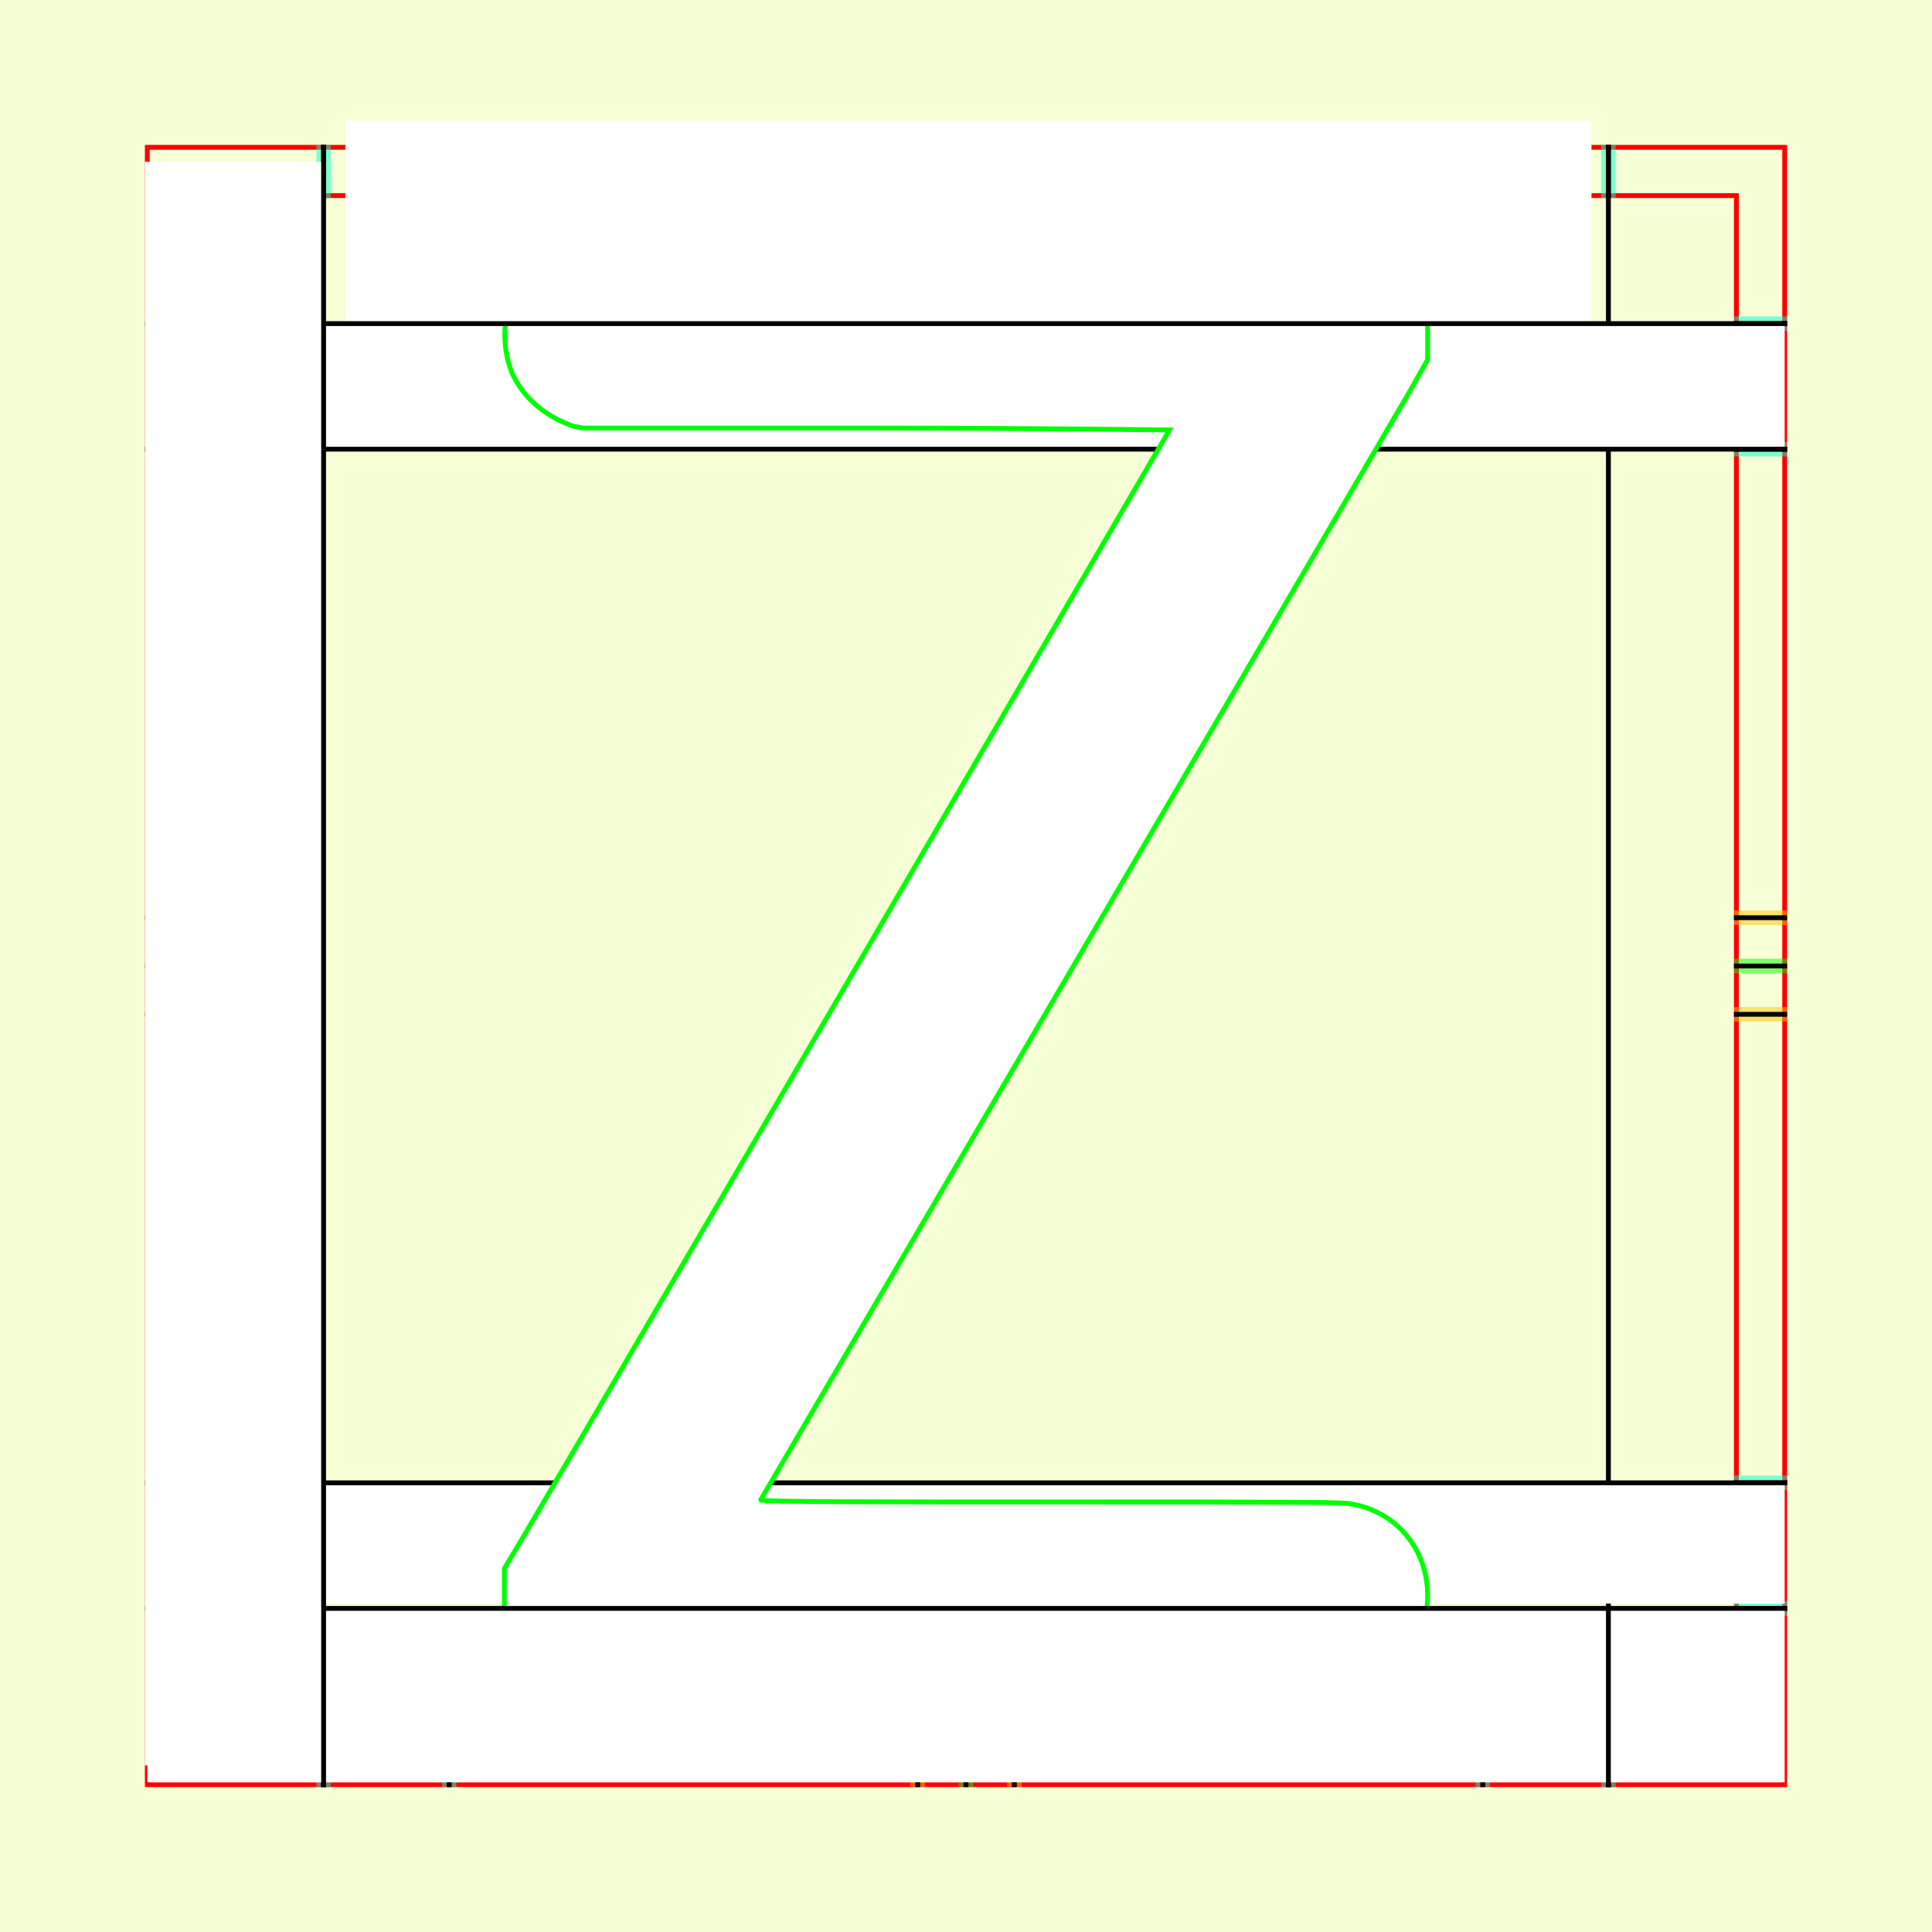
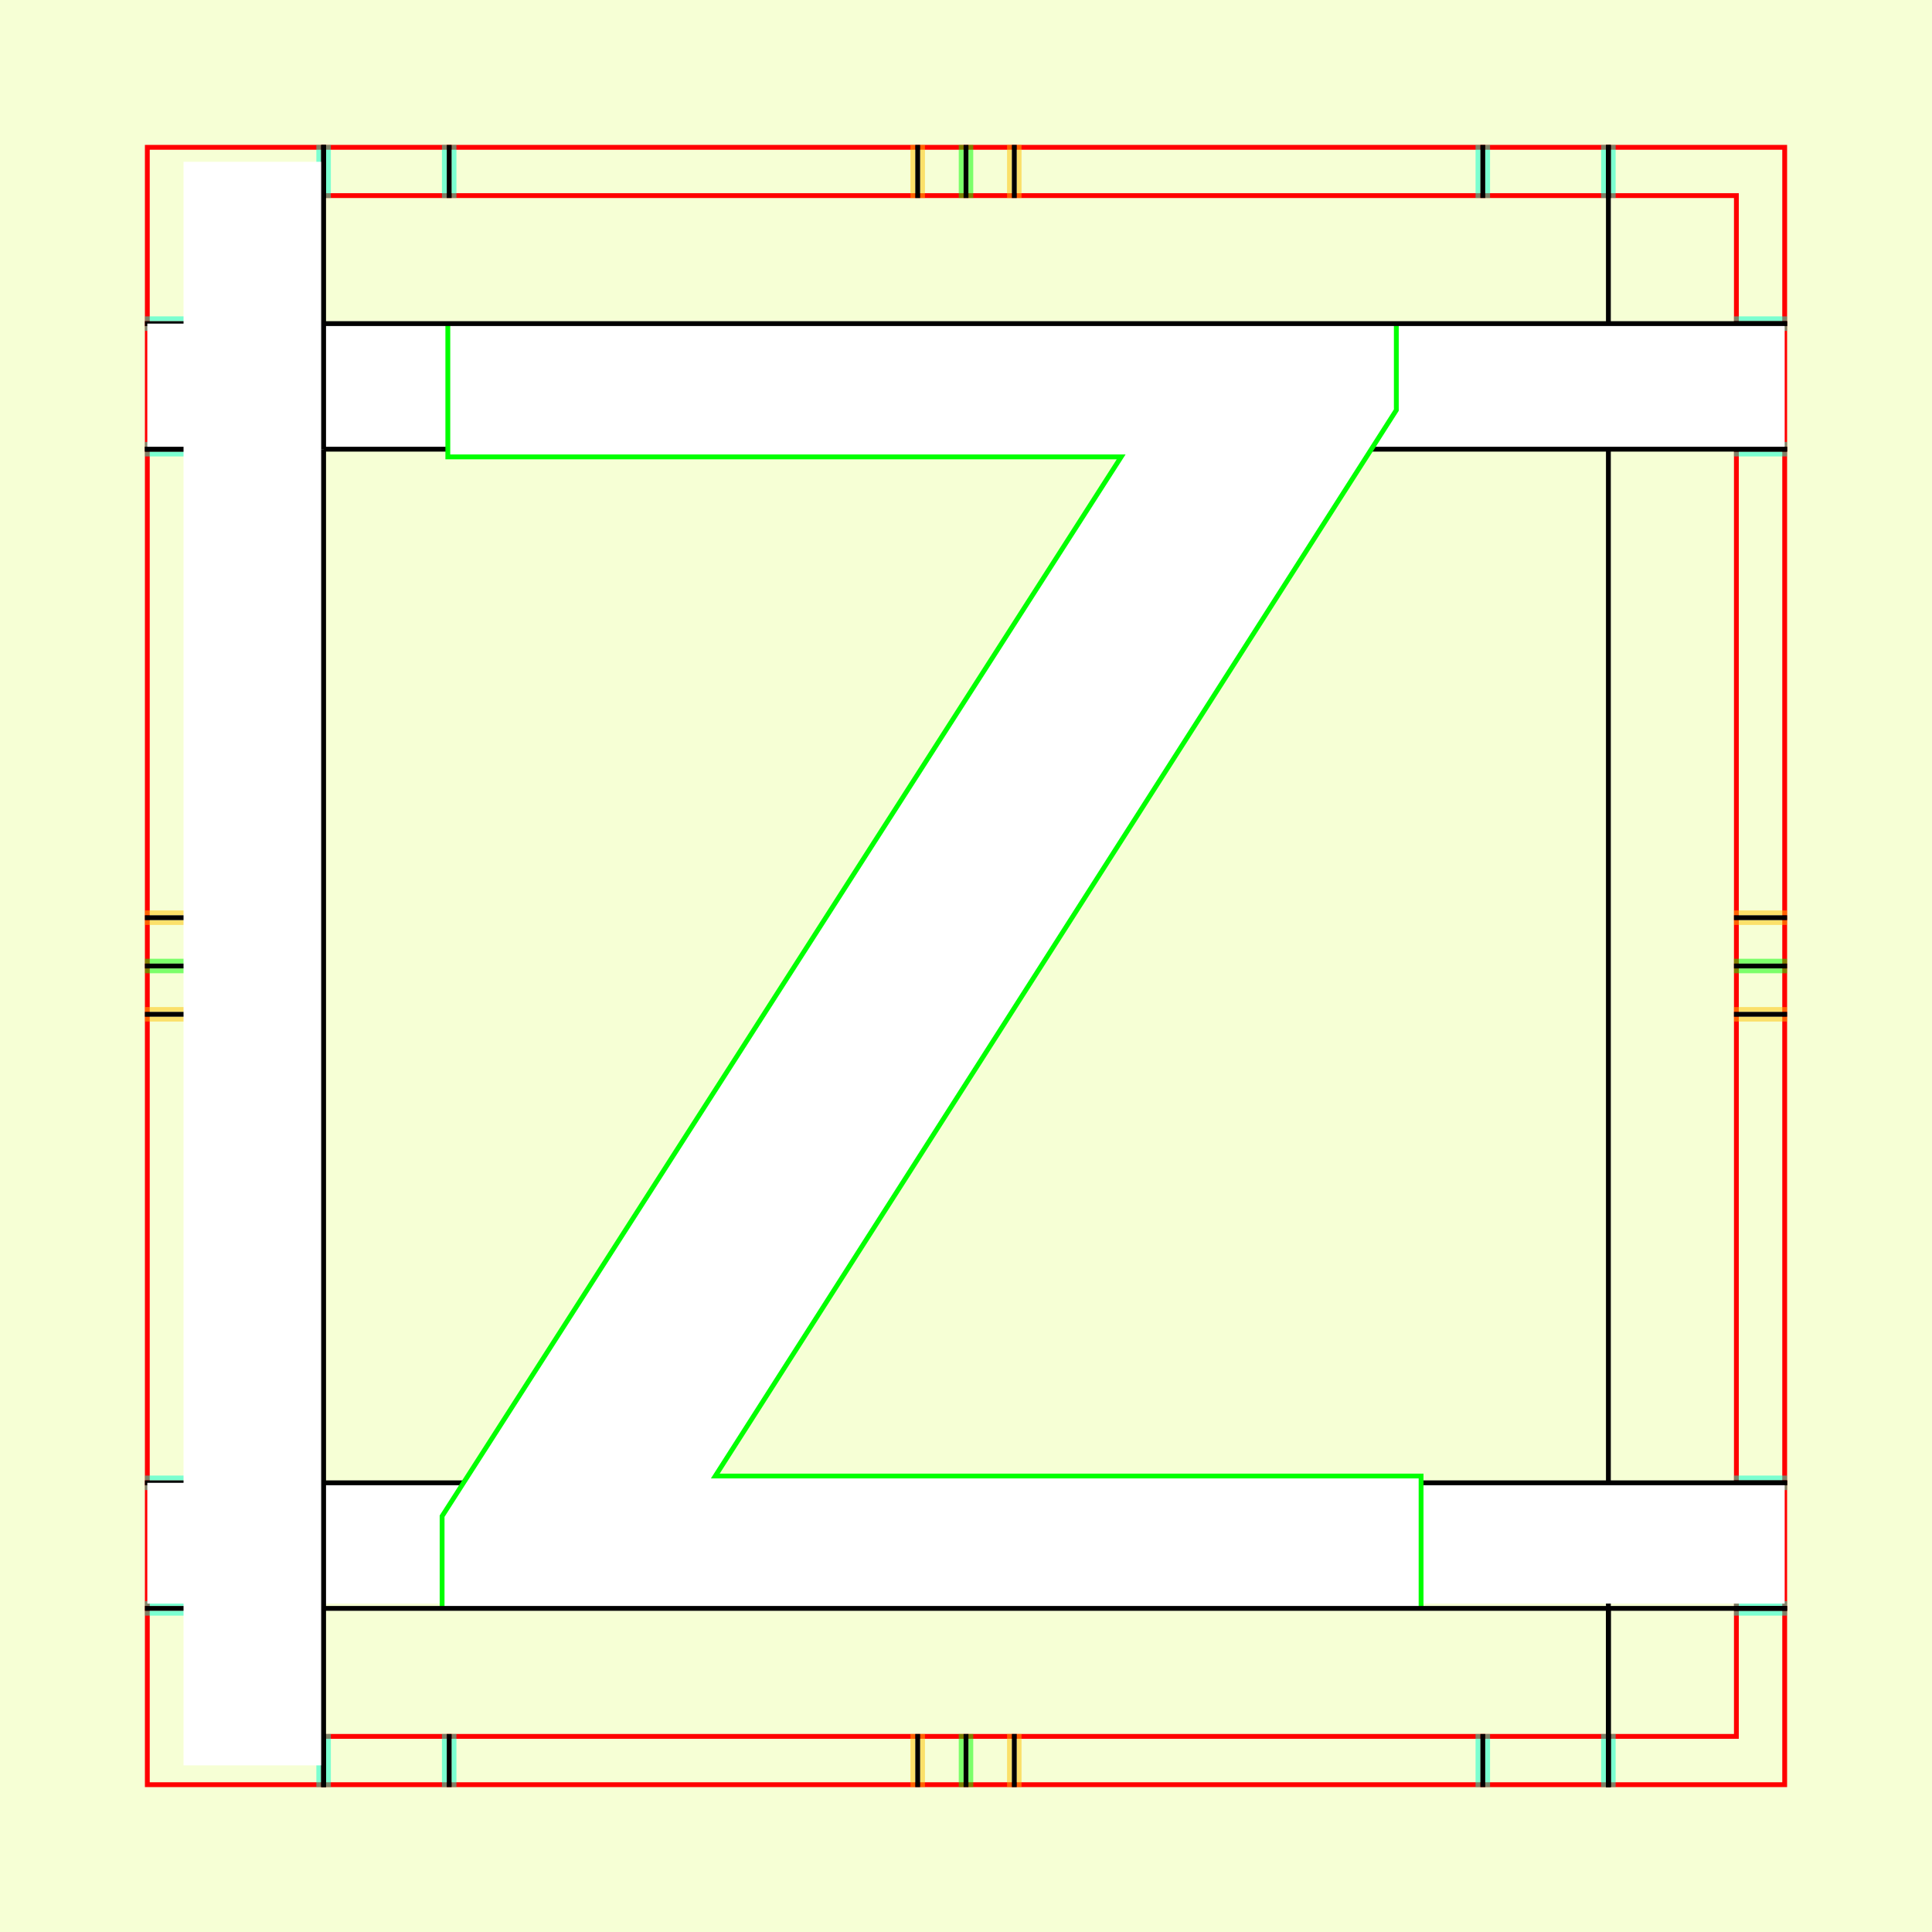
<svg xmlns="http://www.w3.org/2000/svg" style="display:inline" version="1.1" id="svg2902" height="400" width="400">
  <defs id="defs2904">
    <clipPath clipPathUnits="userSpaceOnUse" id="clipPath5174">
      <path id="path5176" style="opacity:0.5;fill:#00ff00;stroke:#00ff00;stroke-width:1px;stroke-linecap:square;display:inline" d="m 436.27,600.114 -232.095,134 -169.5,-293.583 232.095,-134 z" />
    </clipPath>
    <clipPath clipPathUnits="userSpaceOnUse" id="clipPath5174-5">
      <path id="path5176-9" style="opacity:0.5;fill:#00ff00;stroke:#00ff00;stroke-width:1px;stroke-linecap:square;display:inline" d="m 436.27,600.114 -232.095,134 -169.5,-293.583 232.095,-134 z" />
    </clipPath>
    <clipPath clipPathUnits="userSpaceOnUse" id="clipPath3238">
      <path d="m 461.27,643.416 -232.095,134 -169.5,-293.583 232.095,-134 z" style="opacity:0.5;fill:#00ff00;stroke:#00ff00;stroke-width:1px;stroke-linecap:square;display:inline" id="path3240" />
    </clipPath>
  </defs>
  <g id="bg">
    <path style="fill:#f6ffd5" d="M 400,0 400,400 0,400 0,0 z" id="bgrect" />
  </g>
  
tmp/TMP.change:<g id="XX_referenz" style="display:inline">
    <path id="innerframe" style="fill:none;stroke:#ff0000;stroke-width:1" d="m 40.5,40.5 319,0 0,319 -319,0 0,-319 z" />
    <path id="outerframe" style="fill:none;stroke:#ff0000;stroke-width:1" d="m 30.5,30.5 339,0 0,339 -339,0 0,-339 z" />
    <path style="opacity:0.5;fill:none;stroke:#ffc200;stroke-width:1px;stroke-linecap:square" d="m 189,30.5 0,10" id="ref-S-top-1" />
    <path style="opacity:0.5;fill:none;stroke:#ffc200;stroke-width:1px;stroke-linecap:square" d="m 191,30.5 0,10" id="ref-S-top-2" />
    <path style="opacity:0.5;fill:none;stroke:#ffc200;stroke-width:1px;stroke-linecap:square" d="m 209,30.5 0,10" id="ref-S-top-3" />
    <path style="opacity:0.5;fill:none;stroke:#ffc200;stroke-width:1px;stroke-linecap:square" d="m 211,30.5 0,10" id="ref-S-top-4" />
    <path style="opacity:0.5;fill:none;stroke:#00ff00;stroke-width:1px;stroke-linecap:square" d="m 199,30.5 0,10" id="ref-I-top-1" />
    <path style="opacity:0.5;fill:none;stroke:#00ff00;stroke-width:1px;stroke-linecap:square" d="m 201,30.5 0,10" id="ref-I-top-2" />
    <path style="opacity:0.5;fill:none;stroke:#00ffcc;stroke-width:1px;stroke-linecap:square" d="m 66,30.5 0,10" id="ref-C-top-1" />
    <path style="opacity:0.5;fill:none;stroke:#00ffcc;stroke-width:1px;stroke-linecap:square" d="m 68,30.5 0,10" id="ref-C-top-2" />
    <path style="opacity:0.5;fill:none;stroke:#00ffcc;stroke-width:1px;stroke-linecap:square" d="m 92,30.5 0,10" id="ref-C-top-3" />
    <path style="opacity:0.5;fill:none;stroke:#00ffcc;stroke-width:1px;stroke-linecap:square" d="m 94,30.5 0,10" id="ref-C-top-4" />
    <path style="opacity:0.5;fill:none;stroke:#00ffcc;stroke-width:1px;stroke-linecap:square" d="m 306,30.5 0,10" id="ref-C-top-5" />
    <path style="opacity:0.5;fill:none;stroke:#00ffcc;stroke-width:1px;stroke-linecap:square" d="m 308,30.5 0,10" id="ref-C-top-6" />
    <path style="opacity:0.5;fill:none;stroke:#00ffcc;stroke-width:1px;stroke-linecap:square" d="m 332,30.5 0,10" id="ref-C-top-7" />
    <path style="opacity:0.5;fill:none;stroke:#00ffcc;stroke-width:1px;stroke-linecap:square" d="m 334,30.5 0,10" id="ref-C-top-8" />
    <path style="opacity:0.5;fill:none;stroke:#ffc200;stroke-width:1px;stroke-linecap:square" d="m 369.5,189 -10,0" id="ref-S-right-1" />
    <path style="opacity:0.5;fill:none;stroke:#ffc200;stroke-width:1px;stroke-linecap:square" d="m 369.5,191 -10,0" id="ref-S-right-2" />
    <path style="opacity:0.5;fill:none;stroke:#ffc200;stroke-width:1px;stroke-linecap:square" d="m 369.5,209 -10,0" id="ref-S-right-3" />
    <path style="opacity:0.5;fill:none;stroke:#ffc200;stroke-width:1px;stroke-linecap:square" d="m 369.5,211 -10,0" id="ref-S-right-4" />
    <path style="opacity:0.5;fill:none;stroke:#00ff00;stroke-width:1px;stroke-linecap:square" d="m 369.5,199 -10,0" id="ref-I-right-1" />
    <path style="opacity:0.5;fill:none;stroke:#00ff00;stroke-width:1px;stroke-linecap:square" d="m 369.5,201 -10,0" id="ref-I-right-2" />
    <path style="opacity:0.5;fill:none;stroke:#00ffcc;stroke-width:1px;stroke-linecap:square" d="m 369.5,66 -10,0" id="ref-C-right-1" />
    <path style="opacity:0.5;fill:none;stroke:#00ffcc;stroke-width:1px;stroke-linecap:square" d="m 369.5,68 -10,0" id="ref-C-right-2" />
    <path style="opacity:0.5;fill:none;stroke:#00ffcc;stroke-width:1px;stroke-linecap:square" d="m 369.5,92 -10,0" id="ref-C-right-3" />
    <path style="opacity:0.5;fill:none;stroke:#00ffcc;stroke-width:1px;stroke-linecap:square" d="m 369.5,94 -10,0" id="ref-C-right-4" />
    <path style="opacity:0.5;fill:none;stroke:#00ffcc;stroke-width:1px;stroke-linecap:square" d="m 369.5,306 -10,0" id="ref-C-right-5" />
    <path style="opacity:0.5;fill:none;stroke:#00ffcc;stroke-width:1px;stroke-linecap:square" d="m 369.5,308 -10,0" id="ref-C-right-6" />
    <path style="opacity:0.5;fill:none;stroke:#00ffcc;stroke-width:1px;stroke-linecap:square" d="m 369.5,332 -10,0" id="ref-C-right-7" />
    <path style="opacity:0.5;fill:none;stroke:#00ffcc;stroke-width:1px;stroke-linecap:square" d="m 369.5,334 -10,0" id="ref-C-right-8" />
    <path style="opacity:0.5;fill:none;stroke:#ffc200;stroke-width:1px;stroke-linecap:square" d="m 189,369.5 0,-10" id="ref-S-bottom-1" />
    <path style="opacity:0.5;fill:none;stroke:#ffc200;stroke-width:1px;stroke-linecap:square" d="m 191,369.5 0,-10" id="ref-S-bottom-2" />
    <path style="opacity:0.5;fill:none;stroke:#ffc200;stroke-width:1px;stroke-linecap:square" d="m 209,369.5 0,-10" id="ref-S-bottom-3" />
    <path style="opacity:0.5;fill:none;stroke:#ffc200;stroke-width:1px;stroke-linecap:square" d="m 211,369.5 0,-10" id="ref-S-bottom-4" />
    <path style="opacity:0.5;fill:none;stroke:#00ff00;stroke-width:1px;stroke-linecap:square" d="m 199,369.5 0,-10" id="ref-I-bottom-1" />
    <path style="opacity:0.5;fill:none;stroke:#00ff00;stroke-width:1px;stroke-linecap:square" d="m 201,369.5 0,-10" id="ref-I-bottom-2" />
    <path style="opacity:0.5;fill:none;stroke:#00ffcc;stroke-width:1px;stroke-linecap:square" d="m 66,369.5 0,-10" id="ref-C-bottom-1" />
    <path style="opacity:0.5;fill:none;stroke:#00ffcc;stroke-width:1px;stroke-linecap:square" d="m 68,369.5 0,-10" id="ref-C-bottom-2" />
    <path style="opacity:0.5;fill:none;stroke:#00ffcc;stroke-width:1px;stroke-linecap:square" d="m 92,369.5 0,-10" id="ref-C-bottom-3" />
    <path style="opacity:0.5;fill:none;stroke:#00ffcc;stroke-width:1px;stroke-linecap:square" d="m 94,369.5 0,-10" id="ref-C-bottom-4" />
    <path style="opacity:0.5;fill:none;stroke:#00ffcc;stroke-width:1px;stroke-linecap:square" d="m 306,369.5 0,-10" id="ref-C-bottom-5" />
    <path style="opacity:0.5;fill:none;stroke:#00ffcc;stroke-width:1px;stroke-linecap:square" d="m 308,369.5 0,-10" id="ref-C-bottom-6" />
    <path style="opacity:0.5;fill:none;stroke:#00ffcc;stroke-width:1px;stroke-linecap:square" d="m 332,369.5 0,-10" id="ref-C-bottom-7" />
    <path style="opacity:0.5;fill:none;stroke:#00ffcc;stroke-width:1px;stroke-linecap:square" d="m 334,369.5 0,-10" id="ref-C-bottom-8" />
    <path style="opacity:0.5;fill:none;stroke:#ffc200;stroke-width:1px;stroke-linecap:square" d="m 30.5,189 10,0" id="ref-S-left-1" />
    <path style="opacity:0.5;fill:none;stroke:#ffc200;stroke-width:1px;stroke-linecap:square" d="m 30.5,191 10,0" id="ref-S-left-2" />
    <path style="opacity:0.5;fill:none;stroke:#ffc200;stroke-width:1px;stroke-linecap:square" d="m 30.5,209 10,0" id="ref-S-left-3" />
    <path style="opacity:0.5;fill:none;stroke:#ffc200;stroke-width:1px;stroke-linecap:square" d="m 30.5,211 10,0" id="ref-S-left-4" />
    <path style="opacity:0.5;fill:none;stroke:#00ff00;stroke-width:1px;stroke-linecap:square" d="m 40.5,199 -10,0" id="ref-I-left-1" />
    <path style="opacity:0.5;fill:none;stroke:#00ff00;stroke-width:1px;stroke-linecap:square" d="m 40.5,201 -10,0" id="ref-I-left-2" />
    <path style="opacity:0.5;fill:none;stroke:#00ffcc;stroke-width:1px;stroke-linecap:square" d="m 30.5,66 10,0" id="ref-C-left-1" />
    <path style="opacity:0.5;fill:none;stroke:#00ffcc;stroke-width:1px;stroke-linecap:square" d="m 30.5,68 10,0" id="ref-C-left-2" />
    <path style="opacity:0.5;fill:none;stroke:#00ffcc;stroke-width:1px;stroke-linecap:square" d="m 30.5,92 10,0" id="ref-C-left-3" />
    <path style="opacity:0.5;fill:none;stroke:#00ffcc;stroke-width:1px;stroke-linecap:square" d="m 30.5,94 10,0" id="ref-C-left-4" />
    <path style="opacity:0.5;fill:none;stroke:#00ffcc;stroke-width:1px;stroke-linecap:square" d="m 30.5,306 10,0" id="ref-C-left-5" />
    <path style="opacity:0.5;fill:none;stroke:#00ffcc;stroke-width:1px;stroke-linecap:square" d="m 30.5,308 10,0" id="ref-C-left-6" />
    <path style="opacity:0.5;fill:none;stroke:#00ffcc;stroke-width:1px;stroke-linecap:square" d="m 30.5,332 10,0" id="ref-C-left-7" />
    <path style="opacity:0.5;fill:none;stroke:#00ffcc;stroke-width:1px;stroke-linecap:square" d="m 30.5,334 10,0" id="ref-C-left-8" />
    <path style="fill:none;stroke:#000000;stroke-width:1px;stroke-linecap:square" d="m 190,30.5 0,10" id="S-top-1" />
    <path style="fill:none;stroke:#000000;stroke-width:1px;stroke-linecap:square" d="m 210,30.5 0,10" id="S-top-2" />
    <path style="fill:none;stroke:#000000;stroke-width:1px;stroke-linecap:square" d="m 369.5,190 -10,0" id="S-right-1" />
    <path style="fill:none;stroke:#000000;stroke-width:1px;stroke-linecap:square" d="m 369.5,210 -10,0" id="S-right-2" />
    <path style="fill:none;stroke:#000000;stroke-width:1px;stroke-linecap:square" d="m 190,369.5 0,-10" id="S-bottom-1" />
    <path style="fill:none;stroke:#000000;stroke-width:1px;stroke-linecap:square" d="m 210,369.5 0,-10" id="S-bottom-2" />
    <path style="fill:none;stroke:#000000;stroke-width:1px;stroke-linecap:square" d="m 30.5,190 10,0" id="S-left-1" />
    <path style="fill:none;stroke:#000000;stroke-width:1px;stroke-linecap:square" d="m 30.5,210 10,0" id="S-left-2" />
    <path style="fill:none;stroke:#000000;stroke-width:1px;stroke-linecap:square" d="m 200,30.5 0,10" id="I-top-1" />
    <path style="fill:none;stroke:#000000;stroke-width:1px;stroke-linecap:square" d="m 369.5,200 -10,0" id="I-right-1" />
    <path style="fill:none;stroke:#000000;stroke-width:1px;stroke-linecap:square" d="m 200,369.5 0,-10" id="I-bottom-1" />
    <path style="fill:none;stroke:#000000;stroke-width:1px;stroke-linecap:square" d="m 40.5,200 -10,0" id="I-left-1" />
    <path style="fill:none;stroke:#000000;stroke-width:1px;stroke-linecap:square" d="m 67,30.5 0,10" id="C-top-1" />
    <path style="fill:none;stroke:#000000;stroke-width:1px;stroke-linecap:square" d="m 93,30.5 0,10" id="C-top-2" />
    <path style="fill:none;stroke:#000000;stroke-width:1px;stroke-linecap:square" d="m 307,30.5 0,10" id="C-top-3" />
    <path style="fill:none;stroke:#000000;stroke-width:1px;stroke-linecap:square" d="m 333,30.5 0,10" id="C-top-4" />
    <path style="fill:none;stroke:#000000;stroke-width:1px;stroke-linecap:square" d="m 369.5,67 -10,0" id="C-right-1" />
    <path style="fill:none;stroke:#000000;stroke-width:1px;stroke-linecap:square" d="m 369.5,93 -10,0" id="C-right-2" />
    <path style="fill:none;stroke:#000000;stroke-width:1px;stroke-linecap:square" d="m 369.5,307 -10,0" id="C-right-3" />
    <path style="fill:none;stroke:#000000;stroke-width:1px;stroke-linecap:square" d="m 369.5,333 -10,0" id="C-right-4" />
    <path style="fill:none;stroke:#000000;stroke-width:1px;stroke-linecap:square" d="m 67,369.5 0,-10" id="C-bottom-1" />
    <path style="fill:none;stroke:#000000;stroke-width:1px;stroke-linecap:square" d="m 93,369.5 0,-10" id="C-bottom-2" />
    <path style="fill:none;stroke:#000000;stroke-width:1px;stroke-linecap:square" d="m 307,369.5 0,-10" id="C-bottom-3" />
    <path style="fill:none;stroke:#000000;stroke-width:1px;stroke-linecap:square" d="m 333,369.5 0,-10" id="C-bottom-4" />
    <path style="fill:none;stroke:#000000;stroke-width:1px;stroke-linecap:square" d="m 30.5,67 10,0" id="C-left-1" />
    <path style="fill:none;stroke:#000000;stroke-width:1px;stroke-linecap:square" d="m 30.5,93 10,0" id="C-left-2" />
    <path style="fill:none;stroke:#000000;stroke-width:1px;stroke-linecap:square" d="m 30.5,307 10,0" id="C-left-3" />
    <path style="fill:none;stroke:#000000;stroke-width:1px;stroke-linecap:square" d="m 30.5,333 10,0" id="C-left-4" />
  </g>
  
tmp/TMP.change:<g id="g3149" zpos="-300" style="display:inline">
    <path style="fill:none;stroke:#000000;stroke-width:1px;stroke-linecap:square;display:inline" d="m 333,93.5 0,10 0,256 0,10" id="C-top-4-6" />
    <path id="path3147" d="m 30.5,307 0,25 339,0 0,-25 z" style="fill:#ffffff;stroke:none;display:inline" />
    <path style="fill:#ffffff;stroke:none;display:inline" d="m 30.5,67 0,26 339,0 0,-26 z" id="path3118" />
    <path style="fill:none;stroke:#000000;stroke-width:1px;stroke-linecap:square;display:inline" d="m 369.5,307 -10,0 -285,0 -10,0" id="C-right-3-7" />
    <path style="fill:none;stroke:#000000;stroke-width:1px;stroke-linecap:square;display:inline" d="m 30.5,93 10,0 319,0 10,0" id="C-left-2-6" />
  </g>
  
tmp/TMP.master:<g zpos="-200" style="display:none" id="g3125">
-     <path style="fill:#ffffff;stroke:#00ff00;stroke-width:1px" d="M 146.409,321.223 283.65,75.415 c 1.978,-3.757 3.164,-7.712 3.164,-11.667 0,-8.701 -6.328,-13.052 -18.589,-13.052 l -142.383,0 c -11.47,0 -17.205,4.351 -17.205,13.052 0,10.481 5.537,15.623 16.611,15.623 l 123.201,0 -135.659,242.249 c -3.164,5.537 -4.548,9.888 -4.548,13.447 0,9.492 4.944,14.238 15.029,14.238 l 148.513,0 c 10.283,0 15.623,-4.351 15.623,-13.25 0,-9.888 -5.142,-14.832 -15.425,-14.832 l -125.574,0" id="path3136" />
+     <path style="fill:#ffffff;stroke:none" d="m 108.844,67 c 1.084,8.291 6.547,12.375 16.406,12.375 l 123.188,0 -135.656,242.25 c -2.579,4.514 -3.947,8.224 -4.375,11.375 l 178.781,0 c -1.005,-7.837 -6.064,-11.781 -15.219,-11.781 l -125.562,0 137.25,-245.812 c 1.435,-2.727 2.427,-5.549 2.875,-8.406 l -177.688,0 z" id="path3136" />
+     <path style="fill:none;stroke:#00ff00;stroke-width:1px;display:inline" d="m 108.844,67 c 1.084,8.291 6.547,12.375 16.406,12.375 l 123.188,0 -135.656,242.25 c -2.579,4.514 -3.947,8.224 -4.375,11.375 m 178.781,0 c -1.005,-7.837 -6.064,-11.781 -15.219,-11.781 l -125.562,0 137.25,-245.812 c 1.435,-2.727 2.427,-5.549 2.875,-8.406" id="path3136-6" />
  </g>
  
- tmp/TMP.master:<g zpos="-200" style="display:inline" id="g3141">
-     <path style="fill:#ffffff;stroke:#00ff00;stroke-width:1px" d="m 120.62,50.15 c -6.075,1.215 -11.745,5.67 -14.58,11.34 -2.025,4.86 -2.025,10.935 0,15.795 2.43,5.265 6.885,8.91 12.555,10.935 l 2.025,0.405 60.75,0 c 33.615,0 60.75,0.405 60.75,0.405 0,0 -104.49,179.415 -134.055,229.635 l -3.645,6.075 0,12.555 0,12.555 86.67,0 c 73.71,0 87.075,-0.405 88.695,-0.405 9.315,-2.025 15.795,-9.72 15.795,-19.035 0,-9.72 -6.48,-17.415 -15.795,-19.035 -1.62,-0.405 -11.34,-0.405 -61.965,-0.405 -33.21,0 -60.345,0 -60.345,-0.405 0,0 98.01,-167.265 134.46,-229.635 l 3.645,-6.48 0,-12.15 0,-12.15 -86.67,0 c -47.79,0 -87.48,0 -88.29,0" id="path3152" />
+ tmp/TMP.master:<g zpos="-200" style="display:none" id="g3141">
+     <path style="fill:#ffffff;stroke:none" d="m 104.656,67 c -0.384,3.497 0.066,7.139 1.375,10.281 2.43,5.265 6.893,8.912 12.562,10.938 l 2.031,0.406 60.75,0 c 33.615,0 60.75,0.406 60.75,0.406 0,0 -104.498,179.405 -134.062,229.625 l -3.656,6.094 0,8.25 190.969,0 c 0.114,-0.852 0.219,-1.709 0.219,-2.594 0,-9.72 -6.498,-17.411 -15.812,-19.031 -1.62,-0.405 -11.344,-0.406 -61.969,-0.406 -33.21,0 -60.344,-10e-4 -60.344,-0.406 0,0 98.019,-167.255 134.469,-229.625 l 3.656,-6.5 0,-7.438 -190.938,0 z" id="path3152" />
+     <path style="fill:none;stroke:#00ff00;stroke-width:1px;display:inline" d="m 104.656,67 c -0.384,3.497 0.066,7.139 1.375,10.281 2.43,5.265 6.893,8.912 12.562,10.938 l 2.031,0.406 60.75,0 c 33.615,0 60.75,0.406 60.75,0.406 0,0 -104.498,179.405 -134.062,229.625 l -3.656,6.094 0,8.25 m 190.969,0 c 0.114,-0.852 0.219,-1.709 0.219,-2.594 0,-9.72 -6.498,-17.411 -15.812,-19.031 -1.62,-0.405 -11.344,-0.406 -61.969,-0.406 -33.21,0 -60.344,-10e-4 -60.344,-0.406 0,0 98.019,-167.255 134.469,-229.625 l 3.656,-6.5 0,-7.438" id="path3152-5" />
  </g>
  
tmp/TMP.master:<g zpos="-200" style="display:none" id="g3157">
-     <path style="fill:#ffffff;stroke:#00ff00;stroke-width:1px" d="m 223.629,120.52 -99.225,0 c -9.99,2.4e-4 -17.82,-3.24 -23.49,-9.72 -5.67,-6.48 -8.505,-14.04 -8.505,-22.68 -1e-5,-8.1 2.565,-15.12 7.695,-21.06 5.13,-6.21 12.15,-9.315 21.06,-9.315 l 144.99,0 c 13.23,3e-4 23.895,3.645 31.995,10.935 8.37,7.02 12.555,15.66 12.555,25.92 -2.3e-4,7.83 -2.7,15.255 -8.1,22.275 l -132.435,179.415 115.425,0 c 11.34,6e-5 20.385,3.24 27.135,9.72 5.94,5.94 8.91,13.23 8.91,21.87 -2.4e-4,8.1 -2.97,15.255 -8.91,21.465 -5.67,5.94 -13.635,8.91 -23.895,8.91 l -167.67,0 c -12.69,0 -22.68,-3.645 -29.97,-10.935 -6.21,-6.48 -9.315,-14.445 -9.315,-23.895 0,-7.83 2.16,-14.715 6.48,-20.655 l 135.27,-182.25" id="path3168" />
+     <path style="fill:#ffffff;stroke:none" d="m 100.156,67 c -0.019,0.023 -0.043,0.039 -0.062,0.062 -5.13,5.94 -7.688,12.963 -7.688,21.062 -1e-5,8.64 2.83,16.208 8.5,22.688 5.67,6.48 13.51,9.719 23.5,9.719 l 99.219,0 -135.281,182.25 c -4.32,5.94 -6.469,12.826 -6.469,20.656 0,3.38 0.393,6.562 1.188,9.562 l 238.156,0 c 0.277,-1.661 0.406,-3.375 0.406,-5.125 -2.4e-4,-8.64 -2.966,-15.935 -8.906,-21.875 -6.75,-6.48 -15.785,-9.719 -27.125,-9.719 l -115.438,0 132.438,-179.406 c 5.4,-7.02 8.125,-14.451 8.125,-22.281 C 310.719,84.334 306.526,75.708 298.156,68.688 297.5,68.097 296.815,67.543 296.125,67 l -195.969,0 z" id="path3168" />
+     <path style="fill:none;stroke:#00ff00;stroke-width:1px;display:inline" d="m 100.156,67 c -0.019,0.023 -0.043,0.039 -0.062,0.062 -5.13,5.94 -7.688,12.963 -7.688,21.062 -1e-5,8.64 2.83,16.208 8.5,22.688 5.67,6.48 13.51,9.719 23.5,9.719 l 99.219,0 -135.281,182.25 c -4.32,5.94 -6.469,12.826 -6.469,20.656 0,3.38 0.393,6.562 1.188,9.562 m 238.156,0 c 0.277,-1.661 0.406,-3.375 0.406,-5.125 -2.4e-4,-8.64 -2.966,-15.935 -8.906,-21.875 -6.75,-6.48 -15.785,-9.719 -27.125,-9.719 l -115.438,0 132.438,-179.406 c 5.4,-7.02 8.125,-14.451 8.125,-22.281 C 310.719,84.334 306.526,75.708 298.156,68.688 297.5,68.097 296.815,67.543 296.125,67" id="path3168-5" />
  </g>
  
- tmp/TMP.master:<g zpos="-200" style="display:none" id="g3173">
-     <path style="fill:#ffffff;stroke:#00ff00;stroke-width:1px" d="m 148.09,305.601 146.14,0 0,38.364 -202.698,0 0,-30.059 140.603,-219.309 -139.417,0 0,-38.562 196.37,0 0,28.872 -140.999,220.693" id="path3184" />
-   </g>
-   
- tmp/TMP.master:<g id="layer5" style="display:none" zpos="-200">
-     <flowRoot xml:space="preserve" id="flowRoot3526" style="font-size:420px;font-style:normal;font-variant:normal;font-weight:600;font-stretch:normal;text-align:center;line-height:141%;letter-spacing:0px;word-spacing:0px;writing-mode:lr-tb;text-anchor:middle;fill:#00ff00;fill-opacity:1;stroke:none;display:inline;font-family:Autobahn;-inkscape-font-specification:Autobahn Semi-Bold" transform="translate(-49.8102,-119.7037)">
-       <flowRegion id="flowRegion3528">
-         <rect id="rect3530" width="370" height="600" x="65" y="10.354" style="font-size:420px;font-style:normal;font-variant:normal;font-weight:600;font-stretch:normal;text-align:center;line-height:141%;writing-mode:lr-tb;text-anchor:middle;fill:#00ff00;font-family:Autobahn;-inkscape-font-specification:Autobahn Semi-Bold" />
-       </flowRegion>
-       <flowPara id="flowPara3532">Z</flowPara>
-     </flowRoot>
-   </g>
-   
- tmp/TMP.master:<g zpos="-200" style="display:none" id="g3193">
-     <path style="fill:#ffffff;stroke:#00ff00;stroke-width:1px" d="m 73.445,307.358 c 0,8.133 3.327,15.527 10.721,22.181 7.024,6.654 16.266,9.981 27.726,9.981 14.048,0 30.684,-6.654 49.168,-19.963 1.109,0.739 7.024,3.327 16.636,7.763 9.612,4.436 16.636,7.763 21.072,9.242 4.067,1.848 10.351,4.436 18.484,7.024 8.133,3.327 15.157,5.176 21.811,6.285 6.285,1.479 12.569,2.218 18.484,1.848 11.091,0 19.963,-2.588 26.987,-8.503 7.024,-5.915 13.309,-15.896 18.854,-30.314 -11.091,5.545 -22.181,8.133 -33.272,8.133 -17.375,0 -46.95,-6.285 -88.355,-18.854 25.139,-24.399 51.017,-57.301 78.003,-99.445 18.115,-0.37 30.314,-1.479 36.599,-3.327 5.915,-1.848 12.2,-6.654 18.115,-14.787 -3.697,0 -17.745,-0.739 -42.144,-2.957 18.484,-31.053 34.011,-60.628 45.841,-88.355 6.654,-3.327 14.418,-9.242 23.29,-18.115 -4.436,1.109 -10.351,1.479 -18.484,1.479 -12.569,0 -32.902,-3.697 -61.737,-11.46 -28.835,-7.763 -52.865,-11.83 -72.088,-11.83 -24.769,0 -43.623,4.436 -56.562,13.309 -12.939,8.872 -19.224,21.811 -19.224,38.447 0,16.266 8.872,26.248 27.357,29.205 -1.479,-2.218 -2.588,-7.394 -3.327,-15.896 -0.37,-32.902 13.309,-49.168 40.665,-49.538 15.157,0 39.926,6.285 74.676,18.854 11.091,4.436 21.072,7.763 29.575,9.981 -8.872,22.181 -22.551,49.168 -41.405,81.331 -7.394,-0.37 -13.309,-0.739 -17.005,-0.739 -38.077,0 -57.671,10.721 -58.41,31.423 25.139,-3.327 45.471,-5.545 60.998,-6.285 -25.508,40.665 -48.798,71.349 -69.501,92.051 -22.92,-5.915 -40.296,-8.872 -52.126,-9.242 -11.091,0 -19.224,2.218 -24.029,5.915 -5.176,4.067 -7.394,9.242 -7.394,15.157" id="path3209" />
-     <path style="fill:#ffffff;stroke:#00ff00;stroke-width:1px" d="m 85.644,309.576 c 0,-6.285 4.806,-9.242 14.787,-9.612 7.024,0 19.963,3.697 39.187,11.091 -14.418,11.091 -24.769,16.266 -30.684,16.266 -6.654,0 -12.2,-1.848 -16.636,-5.545 -4.436,-3.697 -6.654,-7.763 -6.654,-12.2" id="path3204" />
+ tmp/TMP.master:<g zpos="-200" style="display:inline" id="g3173">
+     <path style="fill:#ffffff;stroke:none" d="m 92.719,67 0,27.594 139.406,0 -140.594,219.312 0,19.094 202.688,0 0,-27.406 -146.125,0 141,-220.688 0,-17.906 -196.375,0 z" id="path3184" />
+     <path style="fill:none;stroke:#00ff00;stroke-width:1px;display:inline" d="m 92.719,67 0,27.594 139.406,0 -140.594,219.312 0,19.094 m 202.688,0 0,-27.406 -146.125,0 141,-220.688 0,-17.906" id="path3184-2" />
  </g>
  
tmp/TMP.master:<g zpos="-200" style="display:none" id="g3233">
-     <path style="fill:#ffffff;stroke:#00ff00;stroke-width:1px" d="m 163.097,335.515 139.062,-266.016 0,-8.008 c -23.437,0.781 -61.328,1.172 -114.062,1.172 -42.187,0 -72.266,-0.391 -90.039,-1.172 1.953,22.07 2.93,42.383 2.93,60.742 0,12.891 -0.391,23.047 -1.172,30.469 l 9.18,0 c 3.516,-29.492 12.109,-50.586 26.172,-63.086 14.062,-12.5 31.836,-18.945 53.711,-18.945 l 45.703,0 -139.453,266.016 0,8.008 c 22.07,-0.781 57.813,-1.172 107.422,-1.172 46.484,0 79.688,0.391 99.609,1.172 -1.953,-17.187 -2.734,-37.305 -2.734,-60.742 0,-14.453 0.391,-26.172 1.172,-35.352 l -9.18,0 c -2.344,20.703 -7.617,37.695 -16.211,50.586 -8.594,12.891 -18.75,22.266 -30.664,27.93 -11.914,5.664 -24.414,8.398 -37.5,8.398 l -43.945,0" id="path3244" />
+     <path style="fill:#ffffff;stroke:none" d="M 98.531,67 C 100.171,86.942 101,105.401 101,122.219 c 0,12.891 -0.406,23.047 -1.188,30.469 l 9.188,0 c 3.516,-29.492 12.094,-50.563 26.156,-63.062 14.062,-12.5 31.844,-18.969 53.719,-18.969 l 45.719,0 L 95.125,328.688 l 0,4.312 206.125,0 c -1.292,-16.489 -1.812,-37.661 -1.812,-57.062 0,-14.453 0.375,-26.164 1.156,-35.344 l -9.188,0 c -2.344,20.703 -7.594,37.703 -16.188,50.594 -8.594,12.891 -18.773,22.273 -30.688,27.938 -11.914,5.664 -24.414,8.375 -37.5,8.375 l -43.938,0 139.062,-258 0,-2.5 -203.625,0 z" id="path3244" />
+     <path style="fill:none;stroke:#00ff00;stroke-width:1px;display:inline" d="M 98.531,67 C 100.171,86.942 101,105.401 101,122.219 c 0,12.891 -0.406,23.047 -1.188,30.469 l 9.188,0 c 3.516,-29.492 12.094,-50.563 26.156,-63.062 14.062,-12.5 31.844,-18.969 53.719,-18.969 l 45.719,0 L 95.125,328.688 l 0,4.312 m 206.125,0 c -1.292,-16.489 -1.812,-37.661 -1.812,-57.062 0,-14.453 0.375,-26.164 1.156,-35.344 l -9.188,0 c -2.344,20.703 -7.594,37.703 -16.188,50.594 -8.594,12.891 -18.773,22.273 -30.688,27.938 -11.914,5.664 -24.414,8.375 -37.5,8.375 l -43.938,0 139.062,-258 0,-2.5" id="path3244-7" />
  </g>
  
tmp/TMP.change:<g style="display:inline" zpos="-180" id="g3155">
-     <path id="path3151" style="fill:#ffffff;stroke:none;display:inline" d="m 329.5,25 0,42 -258,0 0,-42 z" />
    <path id="path3153" d="m 64.5,67 10,0 285,0 10,0" style="fill:none;stroke:#000000;stroke-width:1px;stroke-linecap:square;display:inline" />
-     <path id="path3261" d="m 30,365.5 37,0 0,-332 -37,0 z" style="fill:#ffffff;stroke:none;display:inline" />
-     <path d="m 30.5,369 0,-36 339,0 0,36 z" style="fill:#ffffff;stroke:none;display:inline" id="path3157" />
+     <path id="path3261" d="m 38,365.5 29,0 0,-332 -29,0 z" style="fill:#ffffff;stroke:none;display:inline" />
    <path style="fill:none;stroke:#000000;stroke-width:1px;stroke-linecap:square;display:inline" d="m 333,30.5 0,36" id="path3178" />
    <path style="fill:none;stroke:#000000;stroke-width:1px;stroke-linecap:square;display:inline" d="m 333,333.5 0,36" id="C-top-4-6-3" />
    <path style="fill:none;stroke:#000000;stroke-width:1px;stroke-linecap:square;display:inline" d="m 369.5,333 -10,0 -282,0 -10,0" id="path3159" />
    <path id="path3236" d="m 67,30.5 0,62" style="fill:none;stroke:#000000;stroke-width:1px;stroke-linecap:square;display:inline" />
    <path id="path3234" d="m 67,93.5 0,10 0,256 0,10" style="fill:none;stroke:#000000;stroke-width:1px;stroke-linecap:square;display:inline" />
  </g>

+ tmp/TMP.master:<g zpos="-200" style="display:none" id="g3193">
+     <path style="fill:#ffffff;stroke:none;display:inline" d="m 100.438,299.969 c 7.024,0 19.964,3.7 39.188,11.094 -14.418,11.091 -24.773,16.25 -30.688,16.25 -6.654,0 -12.189,-1.834 -16.625,-5.531 -4.436,-3.697 -6.656,-7.783 -6.656,-12.219 0,-6.285 4.8,-9.224 14.781,-9.594 z" id="path3337" />
+     <path style="fill:#ffffff;stroke:none" d="m 189.156,53.375 c -24.769,0 -43.624,4.44 -56.562,13.312 -12.939,8.872 -19.219,21.833 -19.219,38.469 0,16.266 8.86,26.23 27.344,29.188 -1.479,-2.218 -2.573,-7.404 -3.312,-15.906 -0.37,-32.902 13.3,-49.162 40.656,-49.531 15.157,0 39.937,6.306 74.688,18.875 11.091,4.436 21.06,7.751 29.562,9.969 -8.872,22.181 -22.552,49.15 -41.406,81.312 -7.394,-0.37 -13.303,-0.719 -17,-0.719 -38.077,0 -57.667,10.704 -58.406,31.406 25.139,-3.327 45.473,-5.542 61,-6.281 -25.508,40.665 -48.798,71.36 -69.5,92.062 -22.92,-5.915 -40.295,-8.88 -52.125,-9.25 -11.091,0 -19.225,2.209 -24.031,5.906 -5.176,4.067 -7.406,9.241 -7.406,15.156 0,8.133 3.325,15.533 10.719,22.188 1.345,1.274 2.773,2.438 4.281,3.469 l 49.969,0 c 7.177,-3.26 14.74,-7.738 22.656,-13.438 1.109,0.739 7.013,3.314 16.625,7.75 4.779,2.206 8.932,4.119 12.438,5.688 l 103.25,0 c 3.561,-5.353 6.899,-12.03 10,-20.094 -11.091,5.545 -22.159,8.125 -33.25,8.125 -17.375,0 -46.97,-6.274 -88.375,-18.844 25.139,-24.399 51.044,-57.294 78.031,-99.438 18.115,-0.37 30.309,-1.495 36.594,-3.344 5.915,-1.848 12.179,-6.648 18.094,-14.781 -3.697,0 -17.726,-0.751 -42.125,-2.969 18.484,-31.053 34.014,-60.617 45.844,-88.344 6.654,-3.327 14.409,-9.253 23.281,-18.125 -4.436,1.109 -10.367,1.5 -18.5,1.5 -12.569,0 -32.883,-3.705 -61.719,-11.469 C 232.415,57.455 208.38,53.375 189.156,53.375 z M 100.438,299.969 c 7.024,0 19.964,3.7 39.188,11.094 -14.418,11.091 -24.773,16.25 -30.688,16.25 -6.654,0 -12.189,-1.834 -16.625,-5.531 -4.436,-3.697 -6.656,-7.783 -6.656,-12.219 0,-6.285 4.8,-9.224 14.781,-9.594 z" id="path3209" />
+     <path style="fill:none;stroke:#00ff00;stroke-width:1px;display:inline" d="m 138.406,333 c 7.177,-3.26 14.74,-7.738 22.656,-13.438 1.109,0.739 7.013,3.314 16.625,7.75 4.779,2.206 8.932,4.119 12.438,5.688 m 103.25,0 c 3.561,-5.353 6.899,-12.03 10,-20.094 -11.091,5.545 -22.159,8.125 -33.25,8.125 -17.375,0 -46.97,-6.274 -88.375,-18.844 25.139,-24.399 51.044,-57.294 78.031,-99.438 18.115,-0.37 30.309,-1.495 36.594,-3.344 5.915,-1.848 12.179,-6.648 18.094,-14.781 -3.697,0 -17.726,-0.751 -42.125,-2.969 18.484,-31.053 34.014,-60.617 45.844,-88.344 6.654,-3.327 14.409,-9.253 23.281,-18.125 -4.436,1.109 -10.367,1.5 -18.5,1.5 -12.569,0 -32.883,-3.705 -61.719,-11.469 C 232.415,57.455 208.38,53.375 189.156,53.375 c -24.769,0 -43.624,4.44 -56.562,13.312 -12.939,8.872 -19.219,21.833 -19.219,38.469 0,16.266 8.86,26.23 27.344,29.188 -1.479,-2.218 -2.573,-7.404 -3.312,-15.906 -0.37,-32.902 13.3,-49.162 40.656,-49.531 15.157,0 39.937,6.306 74.688,18.875 11.091,4.436 21.06,7.751 29.562,9.969 -8.872,22.181 -22.552,49.15 -41.406,81.312 -7.394,-0.37 -13.303,-0.719 -17,-0.719 -38.077,0 -57.667,10.704 -58.406,31.406 25.139,-3.327 45.473,-5.542 61,-6.281 -25.508,40.665 -48.798,71.36 -69.5,92.062 -22.92,-5.915 -40.295,-8.88 -52.125,-9.25 -11.091,0 -19.225,2.209 -24.031,5.906 -5.176,4.067 -7.406,9.241 -7.406,15.156 0,8.133 3.325,15.533 10.719,22.188 1.345,1.274 2.773,2.438 4.281,3.469 m 12,-33.031 c 7.024,0 19.964,3.7 39.188,11.094 -14.418,11.091 -24.773,16.25 -30.688,16.25 -6.654,0 -12.189,-1.834 -16.625,-5.531 -4.436,-3.697 -6.656,-7.783 -6.656,-12.219 0,-6.285 4.8,-9.224 14.781,-9.594 z" id="path3209-1" />
+     <path style="fill:none;stroke:#00ff00;stroke-width:1px;display:inline" d="m 138.406,333 c 7.177,-3.26 14.74,-7.738 22.656,-13.438 1.109,0.739 7.013,3.314 16.625,7.75 4.779,2.206 8.932,4.119 12.438,5.688" id="path3343" />
+     <path id="path3576-7" d="m 147.5,333 -67,0" style="fill:none;stroke:#000000;stroke-width:1px;stroke-linecap:square;display:inline" />
+     <path style="fill:none;stroke:#000000;stroke-width:1px;stroke-linecap:square;display:inline" d="m 298.5,333 -117,0" id="path3221" />
+   </g>
+   
tmp/TMP.master:<g zpos="-80" style="display:none" id="g3215">
-     <path style="fill:#ffffff;stroke:#00ff00;stroke-width:1px" d="m 230.905,87.253 -45.166,43.54 c -1.084,1.084 -1.807,2.349 -2.529,3.613 -0.723,1.445 -0.903,2.891 -0.903,4.155 0,4.336 1.807,7.588 5.42,9.395 l 66.846,39.023 c 2.168,1.445 3.975,3.252 5.059,5.42 1.084,2.168 1.626,4.517 1.626,7.046 l 0,136.763 -50.767,28.906 c -1.987,-1.084 -5.601,-3.071 -10.479,-6.323 -5.059,-3.071 -11.021,-6.685 -17.524,-10.84 -6.685,-3.975 -13.73,-8.311 -20.957,-12.827 -7.407,-4.336 -14.272,-8.491 -20.596,-12.104 -6.504,-3.613 -11.924,-6.685 -16.621,-9.214 -4.697,-2.349 -7.588,-3.433 -8.672,-3.613 -1.445,0 -3.433,0.542 -5.601,1.445 -2.168,0.903 -4.517,1.987 -6.685,3.071 -2.349,1.265 -4.517,2.529 -6.685,3.613 -2.168,1.265 -3.794,2.168 -4.878,2.71 l 0.181,0 c -1.807,1.084 -3.433,2.349 -4.517,3.975 -1.084,1.626 -1.626,3.433 -1.626,5.42 0,4.336 1.807,7.407 5.601,9.575 l 95.933,55.825 c 0.903,0.723 1.987,1.084 2.71,1.445 0.723,0.361 1.807,0.361 3.252,0.361 0.903,0.181 1.807,0 2.71,-0.361 0.723,-0.361 1.626,-0.723 2.71,-1.084 l -0.181,0 95.571,-53.477 c 3.613,-1.987 5.42,-5.059 5.42,-9.395 l 0,-157.9 c 0,-3.975 -1.807,-7.227 -5.239,-9.395 -11.924,-7.227 -23.848,-14.092 -35.771,-20.957 -11.924,-6.865 -24.028,-13.55 -35.952,-20.596 l 56.548,-54.38 c 1.265,-1.265 2.349,-2.529 3.071,-3.794 0.723,-1.084 1.265,-2.71 1.265,-4.878 0,-3.071 -1.084,-5.781 -3.071,-7.949 -1.987,-2.168 -4.517,-3.071 -7.769,-3.252 l -146.157,0 c -1.807,0 -3.975,0.723 -6.865,2.168 -2.891,1.445 -5.781,3.252 -8.853,5.059 -3.071,1.987 -5.962,3.975 -8.672,5.781 -2.71,1.807 -4.697,3.252 -6.143,3.975 l 0,-0.181 c -1.445,1.084 -2.71,2.168 -3.794,3.613 -1.084,1.445 -1.445,2.891 -1.445,4.697 -0.181,3.252 0.903,6.143 2.891,8.491 1.807,2.349 4.517,3.433 7.949,3.433 l 129.355,0" id="path3226" />
+     <path style="fill:#ffffff;stroke:none" d="m 230.905,87.253 -45.166,43.54 c -1.084,1.084 -1.807,2.349 -2.529,3.613 -0.723,1.445 -0.903,2.891 -0.903,4.155 0,4.336 1.807,7.588 5.42,9.395 l 66.846,39.023 c 2.168,1.445 3.975,3.252 5.059,5.42 1.084,2.168 1.626,4.517 1.626,7.046 l 0,123.763 -50.767,25.906 c -1.987,-1.084 -5.601,-3.071 -10.479,-6.323 -5.059,-3.071 -11.021,-6.685 -17.524,-10.84 -6.685,-3.975 -13.73,-8.311 -20.957,-12.827 -7.407,-4.336 -14.272,-8.491 -20.596,-12.104 -6.504,-3.613 -11.924,-6.685 -16.621,-9.214 -4.697,-2.349 -7.588,-3.433 -8.672,-3.613 -1.445,0 -3.433,0.542 -5.601,1.445 -2.168,0.903 -4.517,1.987 -6.685,3.071 -2.349,1.265 -4.517,2.529 -6.685,3.613 -2.168,1.265 -3.794,2.168 -4.878,2.71 l 0.181,0 c -1.807,1.084 -3.433,2.349 -4.517,3.975 -1.084,1.626 -1.626,3.433 -1.626,5.42 0,4.336 1.807,7.407 5.601,9.575 l 95.933,55.825 c 0.903,0.723 1.987,1.084 2.71,1.445 0.723,0.361 1.807,0.361 3.252,0.361 0.903,0.181 1.807,0 2.71,-0.361 0.723,-0.361 1.626,-0.723 2.71,-1.084 l -0.181,0 95.571,-50.477 c 3.613,-1.987 5.42,-5.059 5.42,-9.395 l 0,-144.9 c 0,-3.975 -1.807,-7.227 -5.239,-9.395 -11.924,-7.227 -23.848,-14.092 -35.771,-20.957 -11.924,-6.865 -24.028,-13.55 -35.952,-20.596 l 56.548,-54.38 c 1.265,-1.265 2.349,-2.529 3.071,-3.794 0.723,-1.084 1.265,-2.71 1.265,-4.878 0,-3.071 -1.084,-5.781 -3.071,-7.949 -1.987,-2.168 -4.517,-3.071 -7.769,-3.252 l -146.157,0 c -1.807,0 -3.975,0.723 -6.865,2.168 -2.891,1.445 -5.781,3.252 -8.853,5.059 -3.071,1.987 -5.962,3.975 -8.672,5.781 -2.71,1.807 -4.697,3.252 -6.143,3.975 l 0,-0.181 c -1.445,1.084 -2.71,2.168 -3.794,3.613 -1.084,1.445 -1.445,2.891 -1.445,4.697 -0.181,3.252 0.903,6.143 2.891,8.491 1.807,2.349 4.517,3.433 7.949,3.433 l 129.355,0" id="path3226" />
+     <path style="fill:none;stroke:#00ff00;stroke-width:1px;display:inline" d="m 230.905,87.253 -45.166,43.54 c -1.084,1.084 -1.807,2.349 -2.529,3.613 -0.723,1.445 -0.903,2.891 -0.903,4.155 0,4.336 1.807,7.588 5.42,9.395 l 66.846,39.023 c 2.168,1.445 3.975,3.252 5.059,5.42 1.084,2.168 1.626,4.517 1.626,7.046 l 0,123.763 -50.767,25.906 c -1.987,-1.084 -5.601,-3.071 -10.479,-6.323 -5.059,-3.071 -11.021,-6.685 -17.524,-10.84 -6.685,-3.975 -13.73,-8.311 -20.957,-12.827 -7.407,-4.336 -14.272,-8.491 -20.596,-12.104 -6.504,-3.613 -11.924,-6.685 -16.621,-9.214 -4.697,-2.349 -7.588,-3.433 -8.672,-3.613 -1.445,0 -3.433,0.542 -5.601,1.445 -2.168,0.903 -4.517,1.987 -6.685,3.071 -2.349,1.265 -4.517,2.529 -6.685,3.613 -2.168,1.265 -3.794,2.168 -4.878,2.71 l 0.181,0 c -1.807,1.084 -3.433,2.349 -4.517,3.975 -1.084,1.626 -1.626,3.433 -1.626,5.42 0,4.336 1.807,7.407 5.601,9.575 l 95.933,55.825 c 0.903,0.723 1.987,1.084 2.71,1.445 0.723,0.361 1.807,0.361 3.252,0.361 0.903,0.181 1.807,0 2.71,-0.361 0.723,-0.361 1.626,-0.723 2.71,-1.084 l -0.181,0 95.571,-50.477 c 3.613,-1.987 5.42,-5.059 5.42,-9.395 l 0,-144.9 c 0,-3.975 -1.807,-7.227 -5.239,-9.395 -11.924,-7.227 -23.848,-14.092 -35.771,-20.957 -11.924,-6.865 -24.028,-13.55 -35.952,-20.596 l 56.548,-54.38 c 1.265,-1.265 2.349,-2.529 3.071,-3.794 0.723,-1.084 1.265,-2.71 1.265,-4.878 0,-3.071 -1.084,-5.781 -3.071,-7.949 -1.987,-2.168 -4.517,-3.071 -7.769,-3.252 l -146.157,0 c -1.807,0 -3.975,0.723 -6.865,2.168 -2.891,1.445 -5.781,3.252 -8.853,5.059 -3.071,1.987 -5.962,3.975 -8.672,5.781 -2.71,1.807 -4.697,3.252 -6.143,3.975 l 0,-0.181 c -1.445,1.084 -2.71,2.168 -3.794,3.613 -1.084,1.445 -1.445,2.891 -1.445,4.697 -0.181,3.252 0.903,6.143 2.891,8.491 1.807,2.349 4.517,3.433 7.949,3.433 l 129.355,0" id="path3226-0" />
  </g>
</svg>
